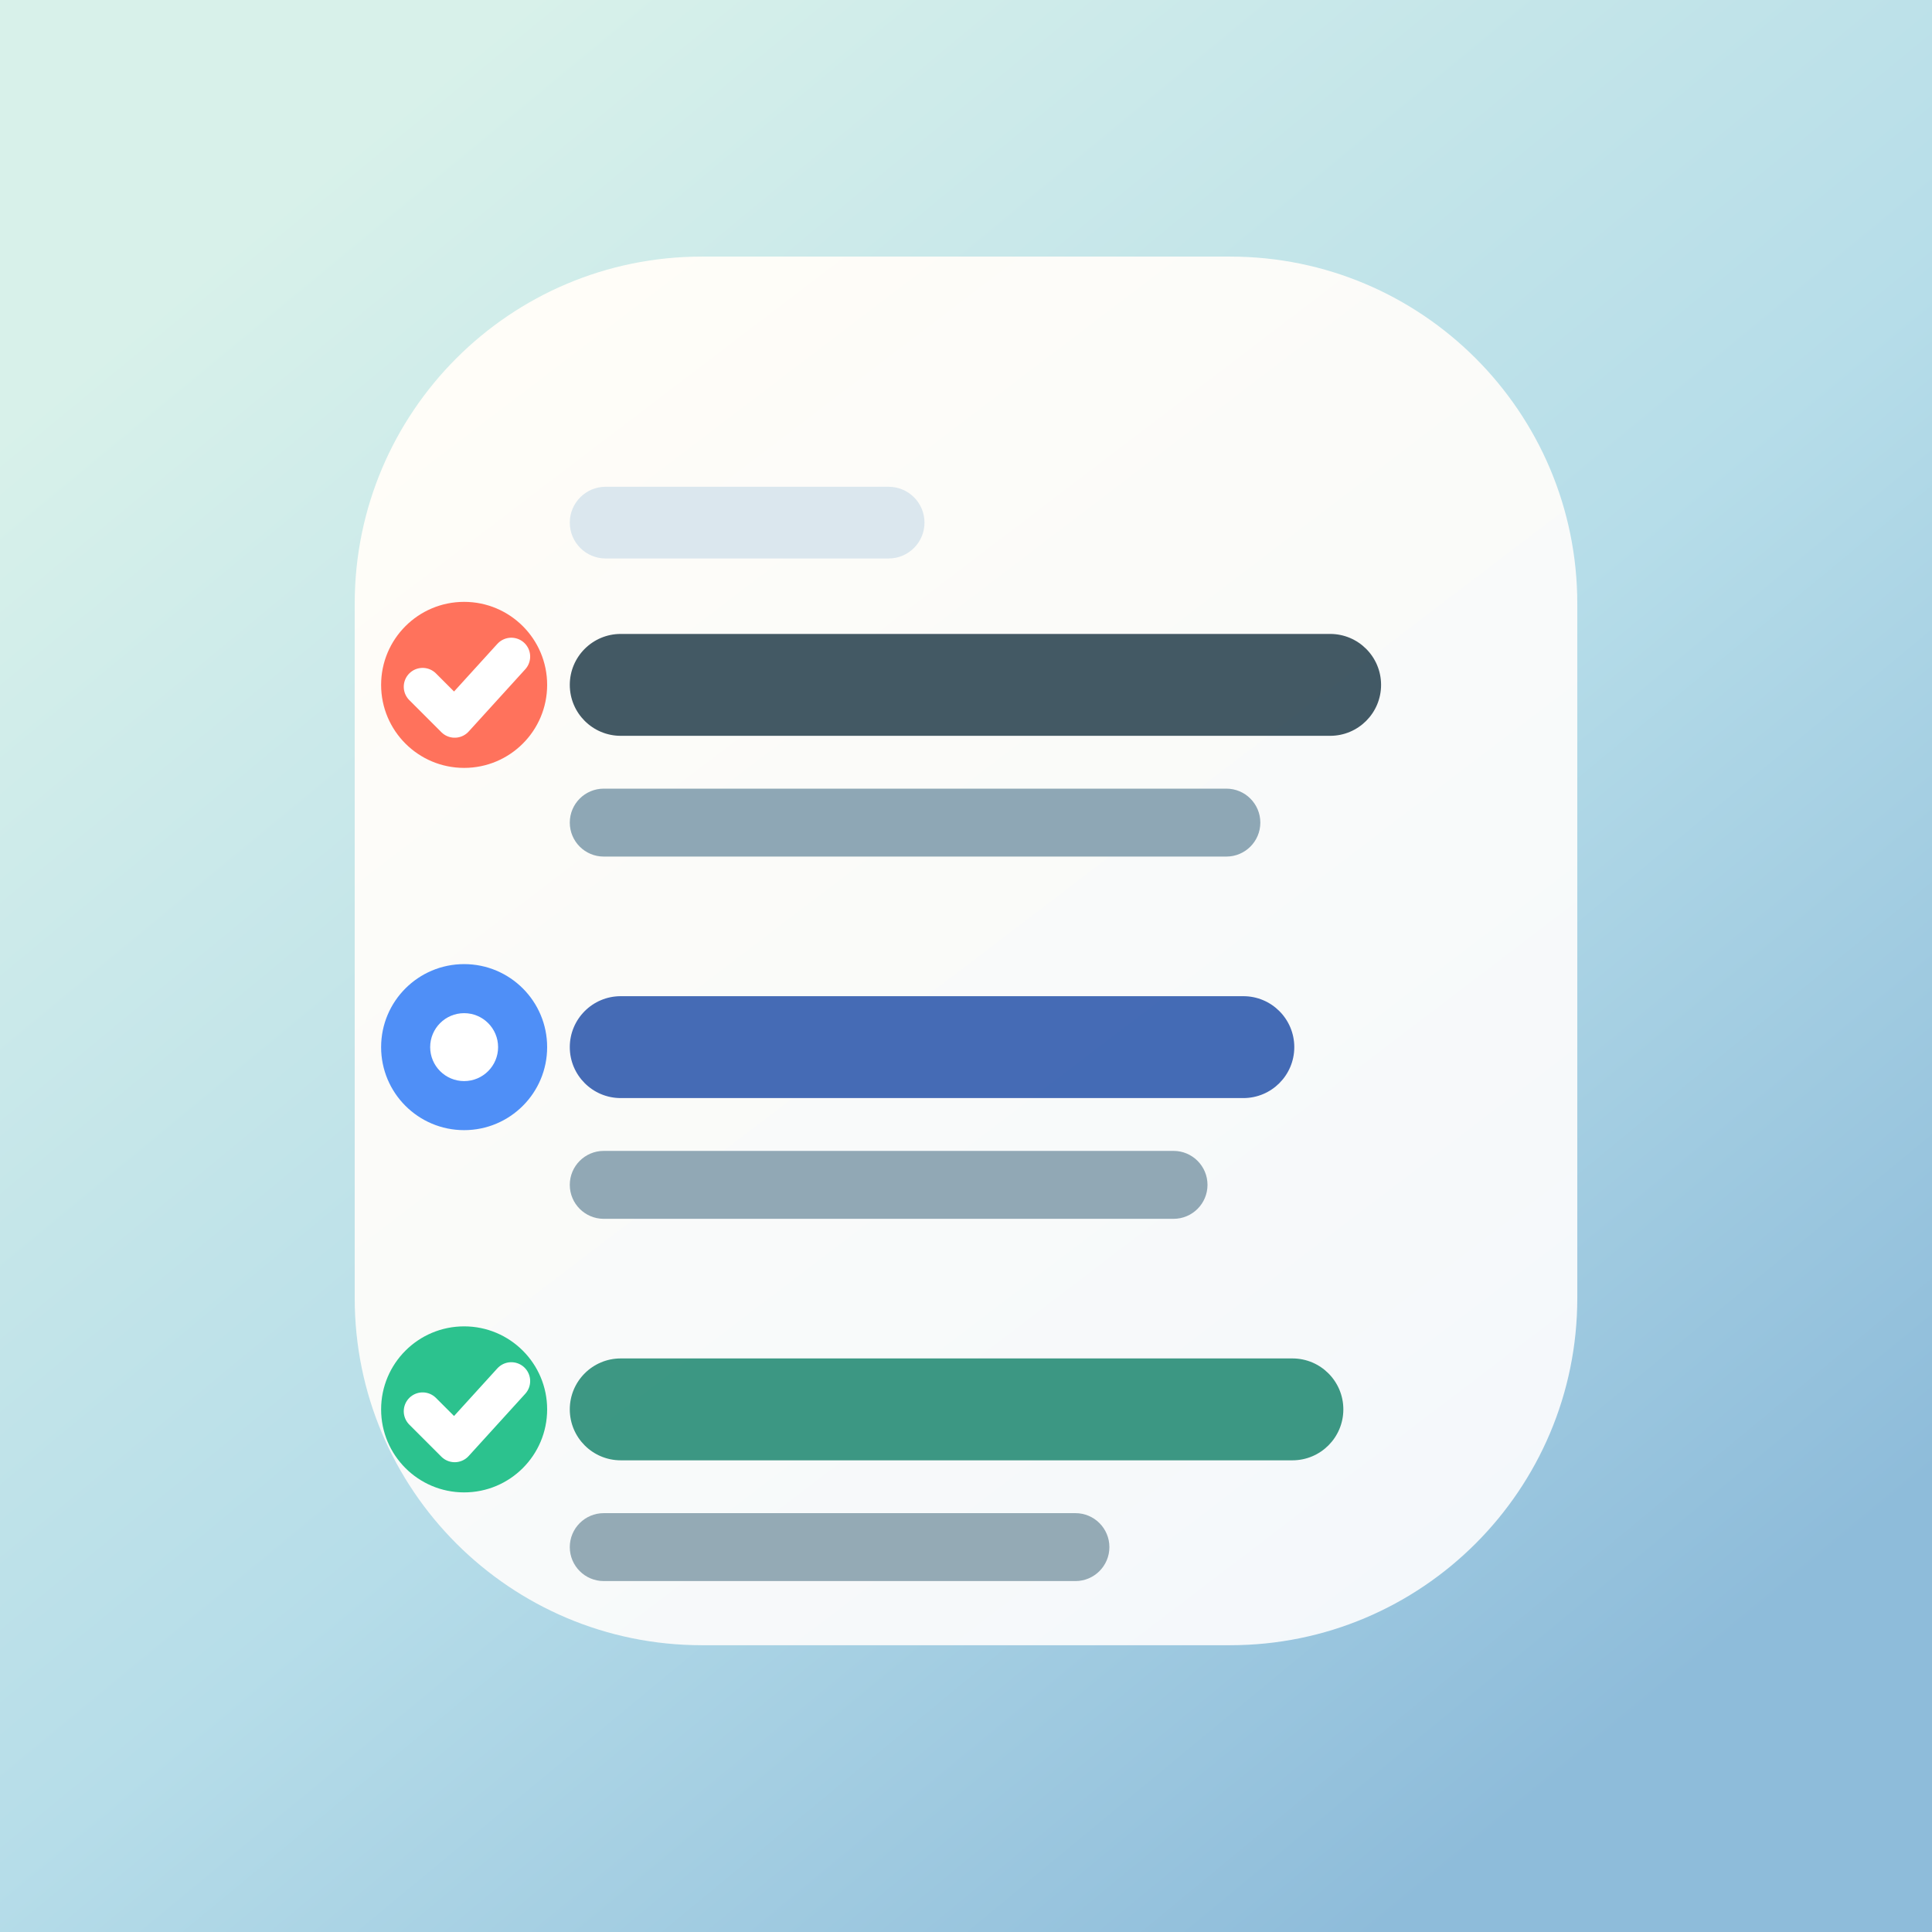
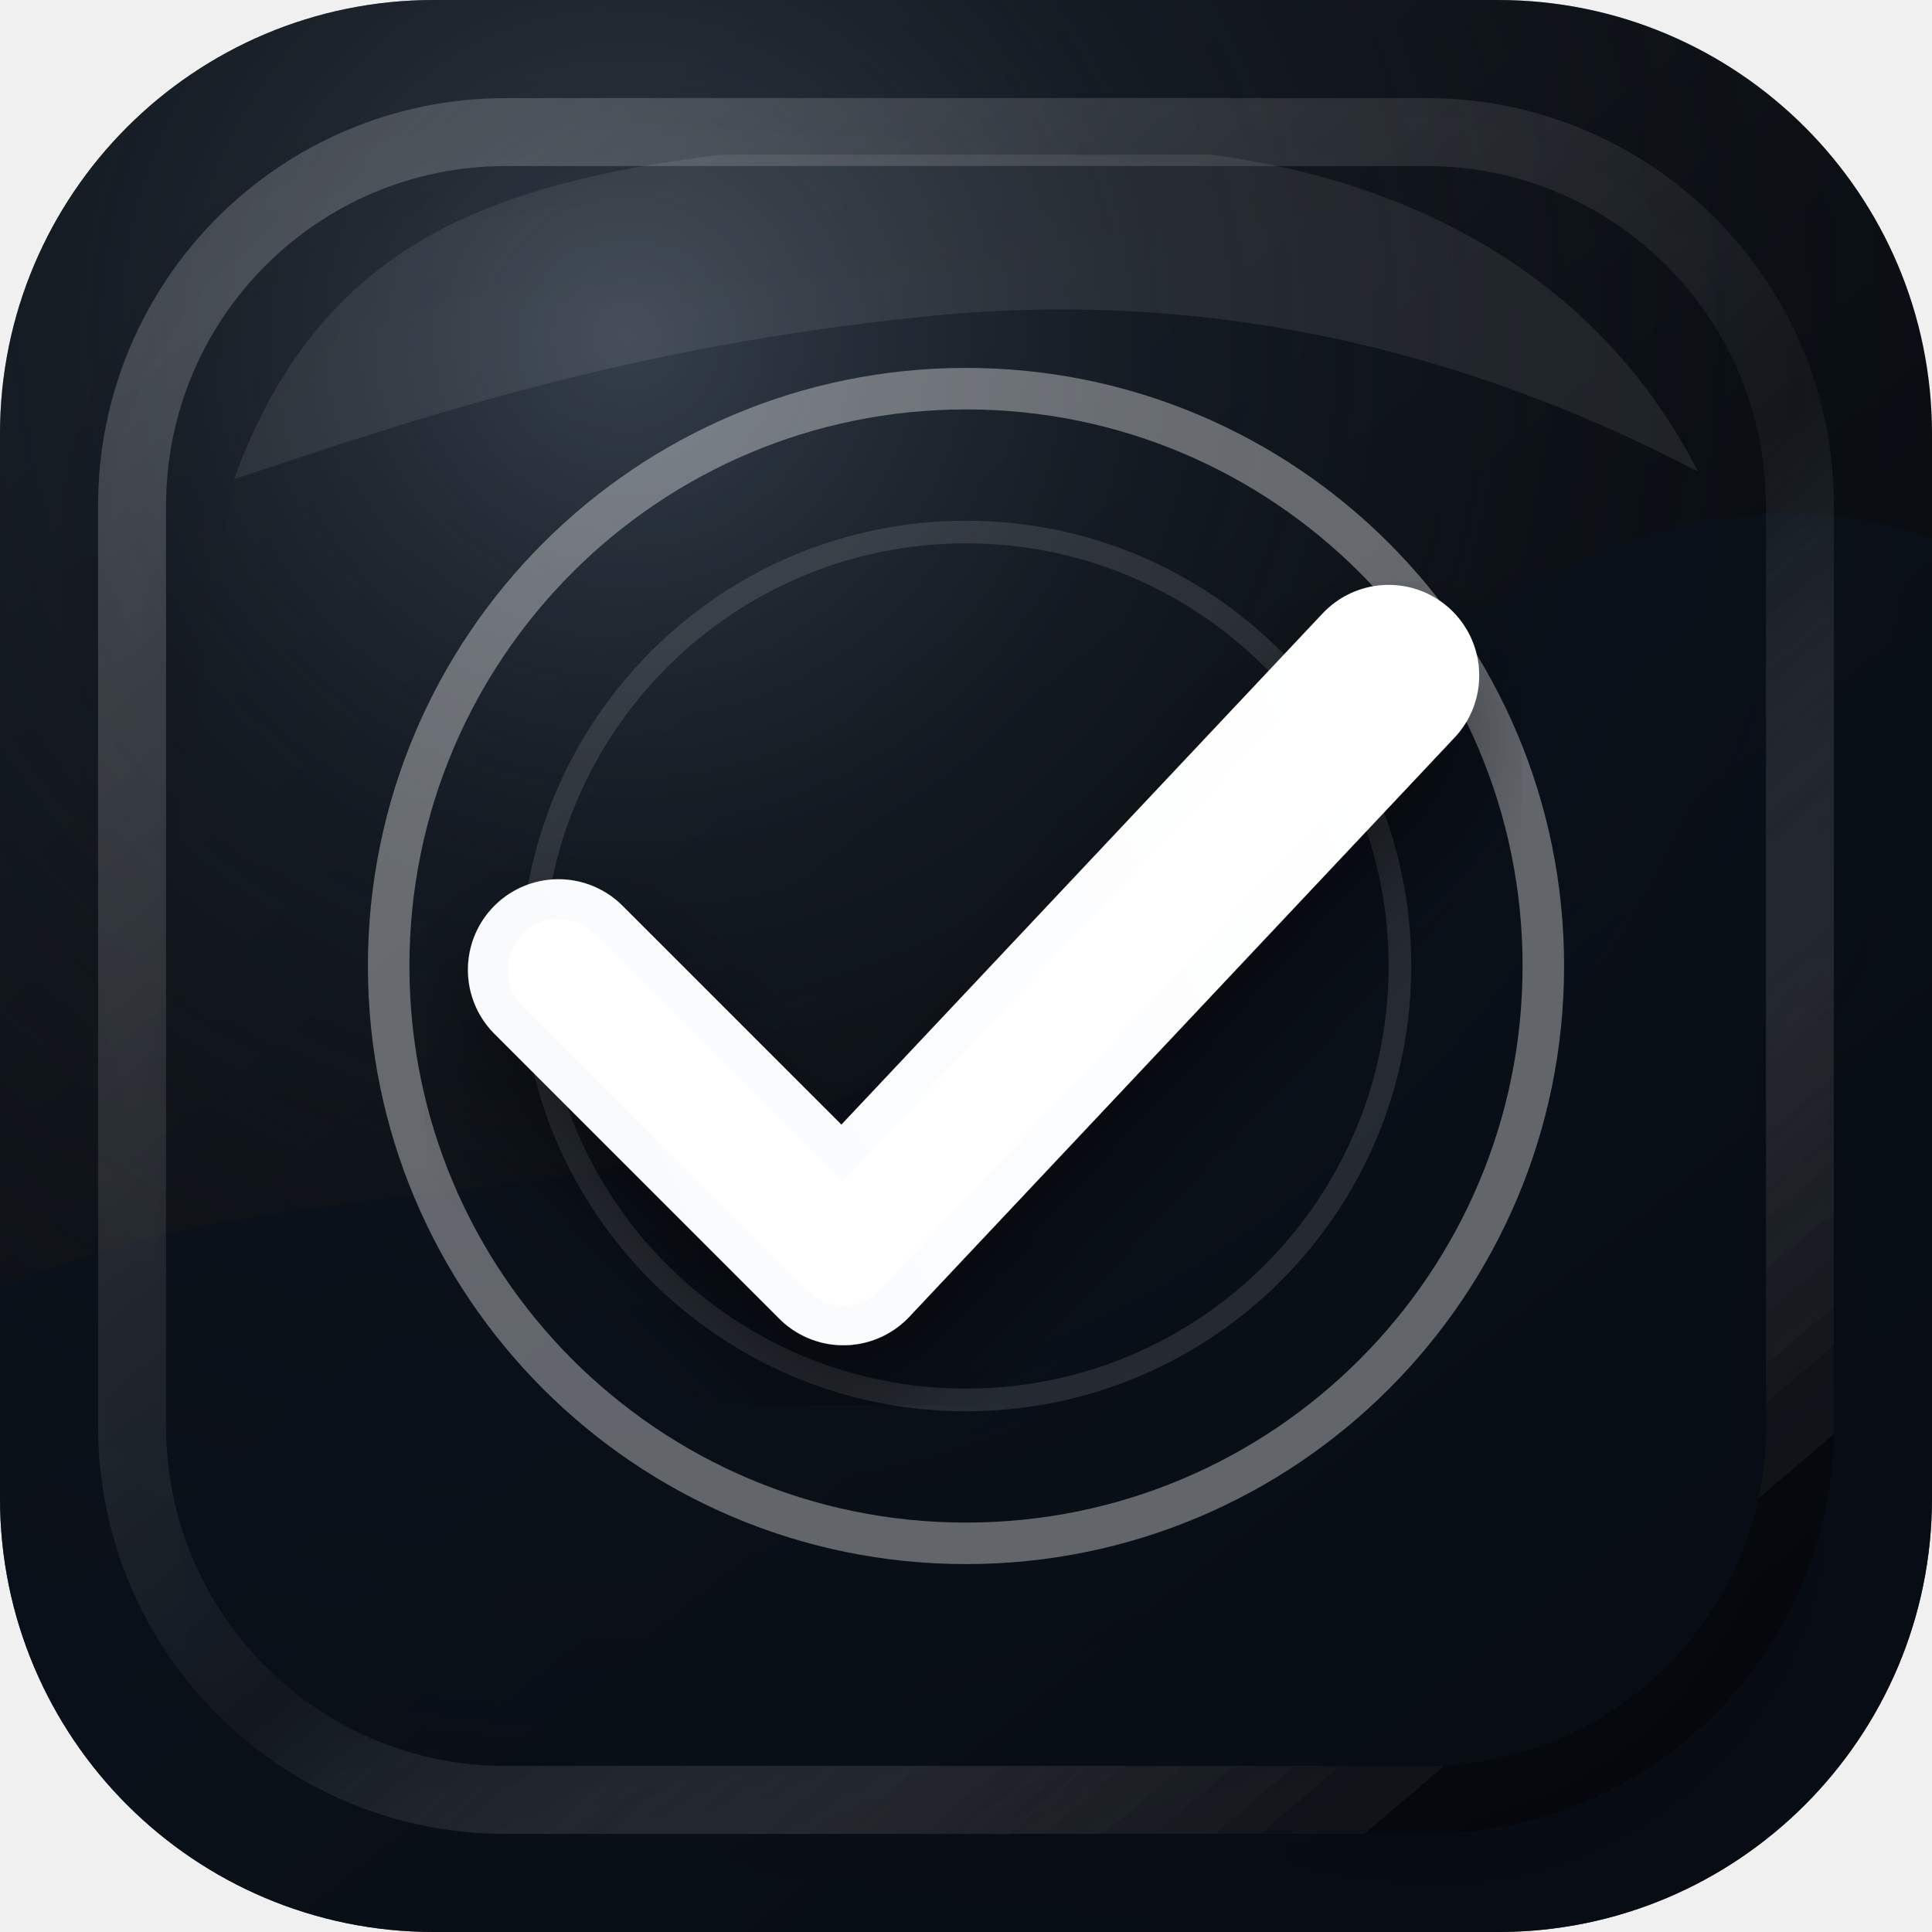
<svg xmlns="http://www.w3.org/2000/svg" width="1024" height="1024" viewBox="0 0 1024 1024">
  <defs>
-     <linearGradient id="bg" x1="160" y1="96" x2="848" y2="928" gradientUnits="userSpaceOnUse">
-       <stop offset="0" stop-color="#D8F1EA" />
-       <stop offset="0.55" stop-color="#B6DDE9" />
-       <stop offset="1" stop-color="#8EBCDA" />
+     <linearGradient id="background" x1="178" y1="86" x2="842" y2="916" gradientUnits="userSpaceOnUse">
+       <stop offset="0" stop-color="#161A20" />
+       <stop offset="0.55" stop-color="#0B0F14" />
+       <stop offset="1" stop-color="#020407" />
    </linearGradient>
-     <linearGradient id="card" x1="256" y1="176" x2="768" y2="848" gradientUnits="userSpaceOnUse">
-       <stop offset="0" stop-color="#FFFDF8" />
-       <stop offset="1" stop-color="#F4F8FB" />
+     <radialGradient id="surfaceGlow" cx="0" cy="0" r="1" gradientUnits="userSpaceOnUse" gradientTransform="translate(328 182) rotate(55) scale(790)">
+       <stop offset="0" stop-color="#3B4654" stop-opacity="0.86" />
+       <stop offset="0.36" stop-color="#17202A" stop-opacity="0.52" />
+       <stop offset="1" stop-color="#020407" stop-opacity="0" />
+     </radialGradient>
+     <linearGradient id="rim" x1="176" y1="108" x2="854" y2="904" gradientUnits="userSpaceOnUse">
+       <stop offset="0" stop-color="#FFFFFF" stop-opacity="0.18" />
+       <stop offset="0.56" stop-color="#FFFFFF" stop-opacity="0.03" />
+       <stop offset="1" stop-color="#000000" stop-opacity="0.38" />
    </linearGradient>
+     <linearGradient id="check" x1="294" y1="604" x2="740" y2="404" gradientUnits="userSpaceOnUse">
+       <stop offset="0" stop-color="#F8FAFC" />
+       <stop offset="1" stop-color="#FFFFFF" />
+     </linearGradient>
+     <filter id="checkShadow" x="-16%" y="-26%" width="132%" height="152%" color-interpolation-filters="sRGB">
+       <feDropShadow dx="0" dy="30" stdDeviation="28" flood-color="#000000" flood-opacity="0.46" />
+     </filter>
+     <filter id="innerDepth" x="-12%" y="-12%" width="124%" height="124%" color-interpolation-filters="sRGB">
+       <feDropShadow dx="0" dy="-18" stdDeviation="24" flood-color="#FFFFFF" flood-opacity="0.08" />
+       <feDropShadow dx="0" dy="28" stdDeviation="34" flood-color="#000000" flood-opacity="0.46" />
+     </filter>
+     <clipPath id="iconClip">
+       <rect width="1024" height="1024" rx="230" />
+     </clipPath>
  </defs>
-   <rect width="1024" height="1024" fill="url(#bg)" />
-   <rect x="214" y="160" width="596" height="704" rx="170" fill="#4B6B7B" opacity="0.12" />
-   <rect x="188" y="136" width="648" height="736" rx="184" fill="url(#card)" />
-   <rect x="302" y="258" width="188" height="38" rx="19" fill="#DBE7EE" />
-   <rect x="302" y="336" width="430" height="54" rx="27" fill="#2F4754" opacity="0.9" />
-   <rect x="302" y="418" width="366" height="36" rx="18" fill="#8EA7B5" />
-   <circle cx="246" cy="363" r="44" fill="#FF725C" />
-   <path d="M224 364 L241 381 L271 348" fill="none" stroke="white" stroke-width="20" stroke-linecap="round" stroke-linejoin="round" />
-   <rect x="302" y="528" width="384" height="54" rx="27" fill="#355EAF" opacity="0.92" />
-   <rect x="302" y="610" width="338" height="36" rx="18" fill="#91A8B5" />
-   <circle cx="246" cy="555" r="44" fill="#4F8FF7" />
-   <circle cx="246" cy="555" r="18" fill="white" />
-   <rect x="302" y="720" width="410" height="54" rx="27" fill="#2D8E78" opacity="0.92" />
-   <rect x="302" y="802" width="286" height="36" rx="18" fill="#94AAB5" />
-   <circle cx="246" cy="747" r="44" fill="#2CC28E" />
-   <path d="M224 748 L241 765 L271 732" fill="none" stroke="white" stroke-width="20" stroke-linecap="round" stroke-linejoin="round" />
+   <g clip-path="url(#iconClip)">
+     <rect width="1024" height="1024" fill="url(#background)" />
+     <rect width="1024" height="1024" fill="url(#surfaceGlow)" />
+     <path d="M0 682C162 616 292 650 452 580C632 501 704 330 880 282C944 264 1004 272 1054 298V1024H0V682Z" fill="#0A111A" opacity="0.72" />
+     <g filter="url(#innerDepth)">
+       <rect x="70" y="70" width="884" height="884" rx="198" fill="none" stroke="url(#rim)" stroke-width="36" />
+     </g>
+     <g opacity="0.36">
+       <circle cx="512" cy="512" r="306" fill="none" stroke="#FFFFFF" stroke-width="22" />
+       <circle cx="512" cy="512" r="230" fill="none" stroke="#FFFFFF" stroke-width="12" opacity="0.32" />
+     </g>
+     <g filter="url(#checkShadow)">
+       <path d="M296 514L447 665L736 358" fill="none" stroke="url(#check)" stroke-width="96" stroke-linecap="round" stroke-linejoin="round" />
+       <path d="M296 514L447 665L736 358" fill="none" stroke="#FFFFFF" stroke-width="54" stroke-linecap="round" stroke-linejoin="round" />
+     </g>
+     <path d="M124 254C168 134 252 98 382 82H642C762 98 852 156 900 250C776 185 638 152 488 168C332 184 220 222 124 254Z" fill="#FFFFFF" opacity="0.08" />
+   </g>
</svg>
